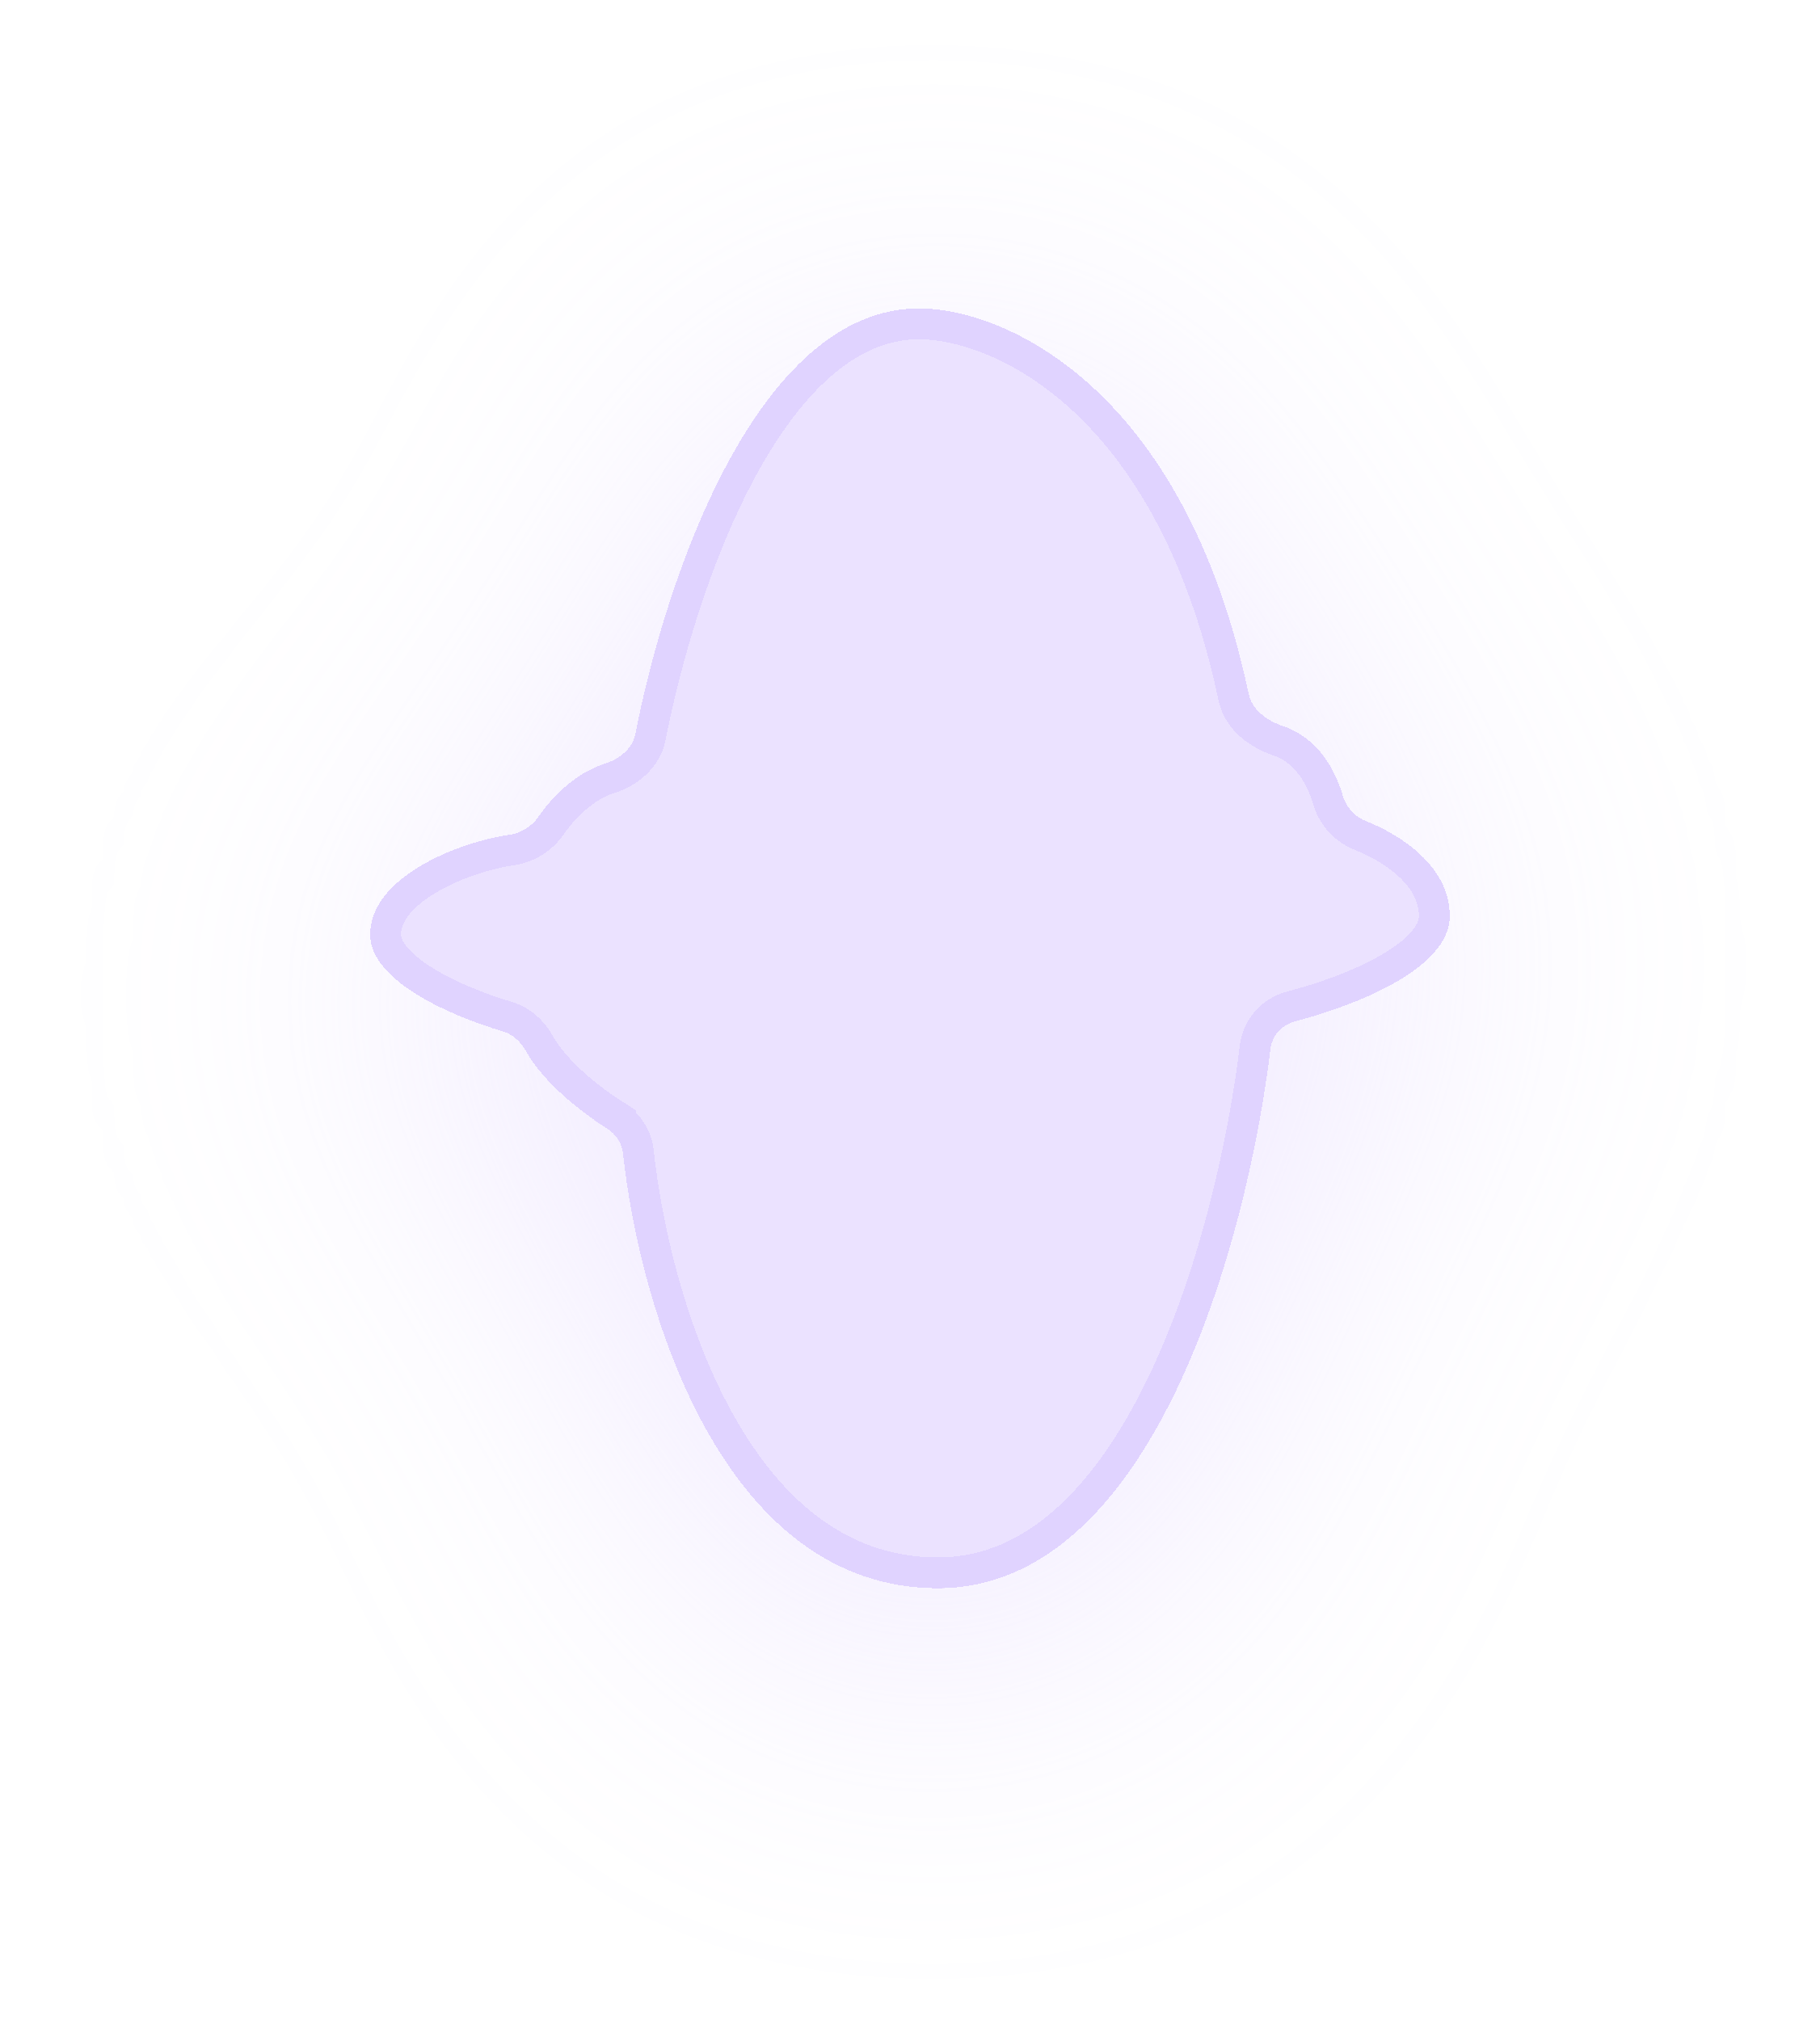
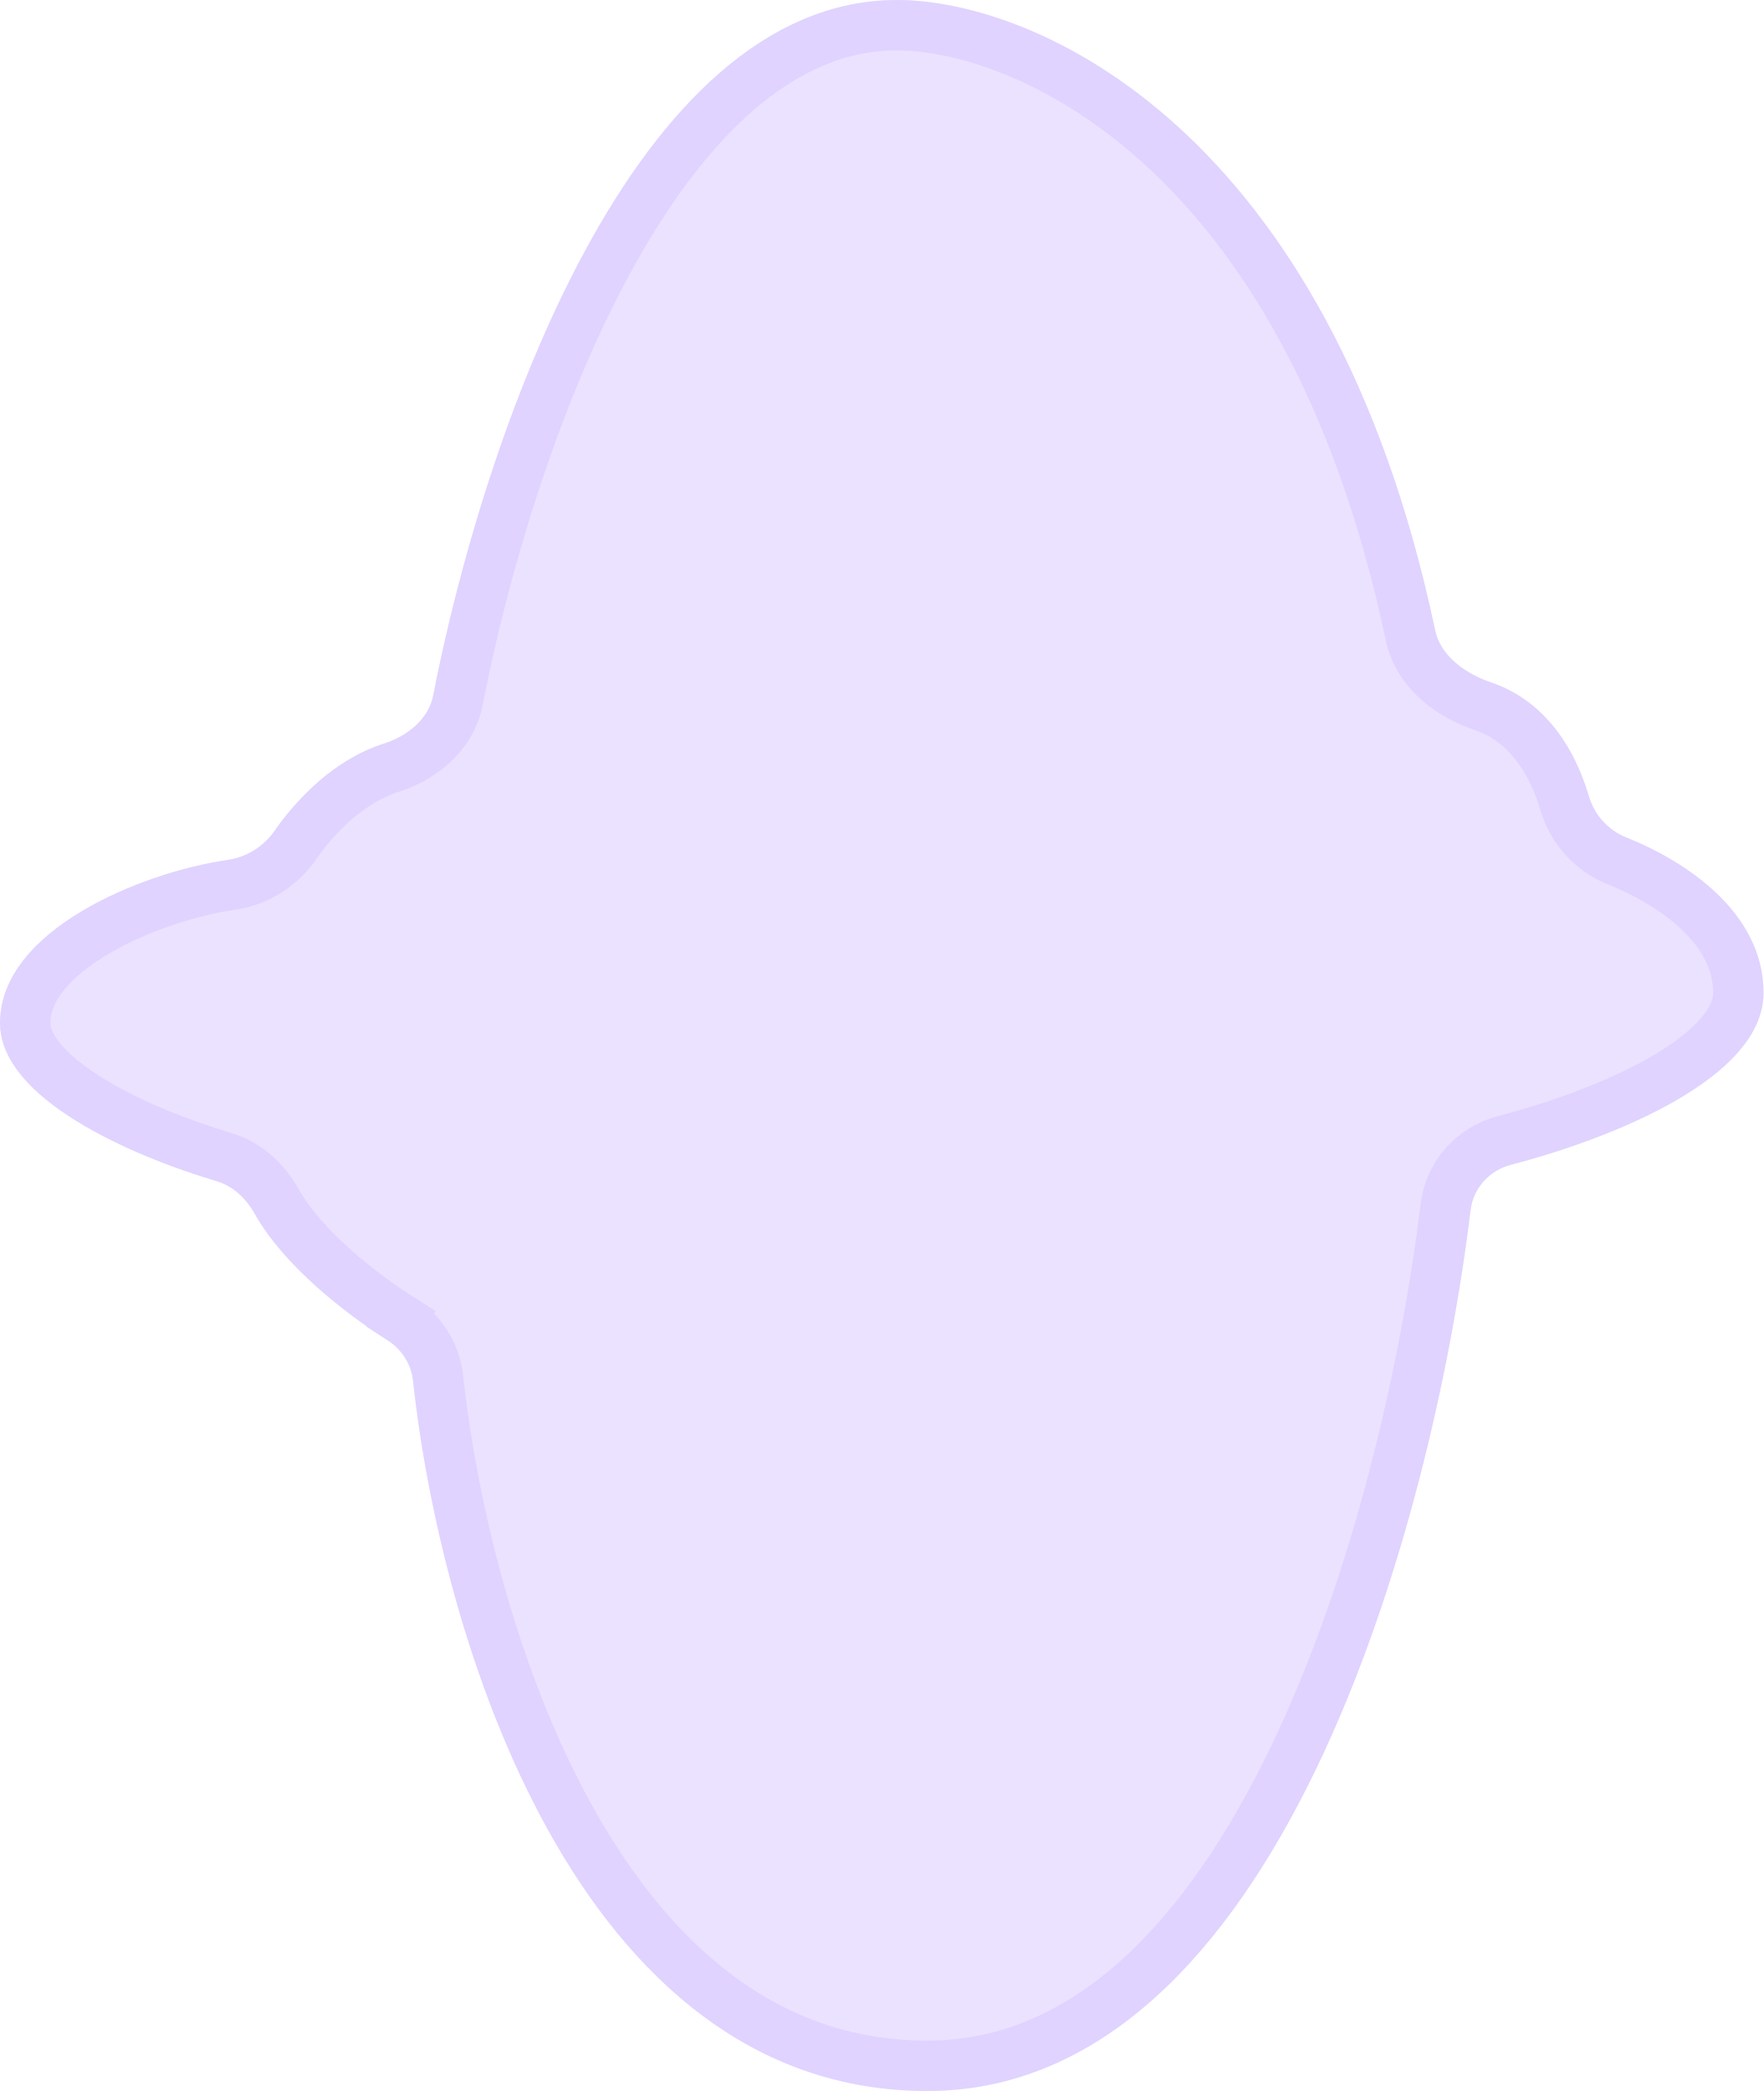
- <svg xmlns="http://www.w3.org/2000/svg" width="118" height="131" viewBox="0 0 118 131" fill="none">
-   <g filter="url(#filter0_bd_126_878)">
-     <path d="M80.964 45.01C76.75 25.062 65.07 20 59.603 20C49.101 20 43.17 37.451 41.197 47.594C41.01 48.555 40.16 49.226 39.226 49.521C37.295 50.132 35.789 51.696 34.894 52.984C34.464 53.604 33.782 54.027 33.035 54.135C29.636 54.624 24 56.917 24 60.604C24 63.612 29.209 65.88 32.598 66.884C33.253 67.078 33.771 67.575 34.106 68.171C35.264 70.234 37.674 72.113 39.371 73.192C39.937 73.552 40.323 74.141 40.395 74.808C41.478 84.845 46.838 103 60.81 103C74.736 103 80.851 80.55 82.374 68.029C82.479 67.162 83.116 66.46 83.961 66.239C87.987 65.187 94 62.8 94 59.41C94 56.195 90.868 54.164 88.557 53.244C87.841 52.959 87.29 52.352 87.07 51.613C86.243 48.83 84.62 47.568 83.193 47.091C82.186 46.754 81.184 46.049 80.964 45.01Z" fill="#D5C1FF" fill-opacity="0.48" shape-rendering="crispEdges" />
-     <path d="M59.603 21C64.502 21 75.848 25.632 79.986 45.217C80.316 46.777 81.744 47.661 82.876 48.039C83.982 48.409 85.374 49.415 86.112 51.898C86.417 52.927 87.183 53.774 88.187 54.173C89.267 54.603 90.504 55.281 91.454 56.189C92.397 57.091 93 58.158 93 59.41C93 59.943 92.767 60.503 92.245 61.101C91.718 61.704 90.943 62.288 89.993 62.834C88.093 63.924 85.677 64.757 83.708 65.271C82.483 65.592 81.538 66.617 81.381 67.908C80.627 74.105 78.738 82.731 75.342 89.775C71.916 96.884 67.156 102 60.81 102C54.342 102 49.78 97.822 46.643 92.182C43.507 86.542 41.922 79.636 41.389 74.7C41.282 73.712 40.714 72.861 39.907 72.348L39.371 73.192L39.907 72.348C38.242 71.289 36.01 69.52 34.978 67.681C34.552 66.922 33.849 66.212 32.882 65.925C31.234 65.437 29.177 64.65 27.555 63.645C26.743 63.143 26.083 62.612 25.636 62.074C25.191 61.539 25 61.052 25 60.604C25 59.31 26.003 58.076 27.756 57.029C29.46 56.01 31.59 55.353 33.177 55.124C34.201 54.977 35.128 54.401 35.715 53.555C36.552 52.35 37.898 50.99 39.528 50.475C40.654 50.119 41.895 49.242 42.178 47.785C43.154 42.771 45.104 35.979 48.081 30.469C51.099 24.883 54.953 21 59.603 21Z" stroke="#D5C1FF" stroke-opacity="0.48" stroke-width="2" stroke-linecap="round" shape-rendering="crispEdges" />
+ <svg xmlns="http://www.w3.org/2000/svg" width="70" height="83" viewBox="0 0 70 83" fill="none">
+   <g filter="url(#filter0_b_261_1464)">
+     <path d="M56.964 25.01C52.75 5.062 41.069 0 35.603 0C25.101 0 19.17 17.451 17.197 27.594C17.01 28.555 16.16 29.226 15.226 29.521C13.295 30.132 11.789 31.696 10.894 32.984C10.464 33.604 9.782 34.027 9.035 34.135C5.636 34.624 0 36.917 0 40.604C0 43.612 5.209 45.88 8.598 46.884C9.253 47.078 9.771 47.575 10.106 48.171C11.264 50.234 13.674 52.113 15.371 53.192C15.937 53.552 16.323 54.141 16.395 54.807C17.478 64.845 22.838 83 36.81 83C50.736 83 56.851 60.55 58.373 48.029C58.479 47.162 59.116 46.46 59.961 46.239C63.987 45.187 70 42.8 70 39.41C70 36.195 66.868 34.164 64.557 33.244C63.84 32.959 63.29 32.352 63.07 31.613C62.243 28.83 60.62 27.568 59.193 27.091C58.185 26.754 57.184 26.049 56.964 25.01Z" fill="#D5C1FF" fill-opacity="0.48" />
+     <path d="M35.603 1C40.502 1 51.848 5.632 55.986 25.217C56.316 26.777 57.744 27.661 58.876 28.039C59.982 28.409 61.374 29.415 62.111 31.898C62.417 32.927 63.183 33.774 64.187 34.173C65.267 34.603 66.504 35.281 67.454 36.189C68.397 37.091 69 38.158 69 39.41C69 39.943 68.767 40.503 68.245 41.101C67.718 41.704 66.943 42.288 65.993 42.834C64.093 43.924 61.677 44.757 59.708 45.271C58.483 45.592 57.538 46.617 57.381 47.908C56.627 54.105 54.738 62.73 51.342 69.775C47.916 76.884 43.157 82 36.81 82C30.342 82 25.78 77.822 22.643 72.182C19.507 66.542 17.922 59.636 17.389 54.7C17.282 53.712 16.714 52.861 15.908 52.348L15.371 53.192L15.908 52.348C14.242 51.289 12.01 49.52 10.978 47.681C10.552 46.922 9.849 46.212 8.882 45.925C7.234 45.437 5.177 44.65 3.555 43.645C2.743 43.143 2.083 42.612 1.636 42.074C1.191 41.539 1 41.052 1 40.604C1 39.31 2.003 38.076 3.756 37.029C5.46 36.01 7.59 35.353 9.177 35.124C10.201 34.977 11.128 34.401 11.715 33.555C12.552 32.35 13.898 30.99 15.528 30.475C16.654 30.119 17.895 29.242 18.178 27.785C19.154 22.771 21.104 15.979 24.081 10.469C27.099 4.883 30.953 1 35.603 1Z" stroke="#D5C1FF" stroke-opacity="0.48" stroke-width="2" stroke-linecap="round" />
  </g>
  <defs>
-     <filter id="filter0_bd_126_878" x="0" y="0" width="118" height="131" filterUnits="userSpaceOnUse" color-interpolation-filters="sRGB">
+     <filter id="filter0_b_261_1464" x="-8" y="-8" width="86" height="99" filterUnits="userSpaceOnUse" color-interpolation-filters="sRGB">
      <feFlood flood-opacity="0" result="BackgroundImageFix" />
      <feGaussianBlur in="BackgroundImage" stdDeviation="4" />
-       <feComposite in2="SourceAlpha" operator="in" result="effect1_backgroundBlur_126_878" />
-       <feColorMatrix in="SourceAlpha" type="matrix" values="0 0 0 0 0 0 0 0 0 0 0 0 0 0 0 0 0 0 127 0" result="hardAlpha" />
-       <feOffset dy="4" />
-       <feGaussianBlur stdDeviation="12" />
-       <feComposite in2="hardAlpha" operator="out" />
-       <feColorMatrix type="matrix" values="0 0 0 0 0.835 0 0 0 0 0.757 0 0 0 0 1 0 0 0 0.4 0" />
-       <feBlend mode="normal" in2="effect1_backgroundBlur_126_878" result="effect2_dropShadow_126_878" />
-       <feBlend mode="normal" in="SourceGraphic" in2="effect2_dropShadow_126_878" result="shape" />
+       <feComposite in2="SourceAlpha" operator="in" result="effect1_backgroundBlur_261_1464" />
+       <feBlend mode="normal" in="SourceGraphic" in2="effect1_backgroundBlur_261_1464" result="shape" />
    </filter>
  </defs>
</svg>
